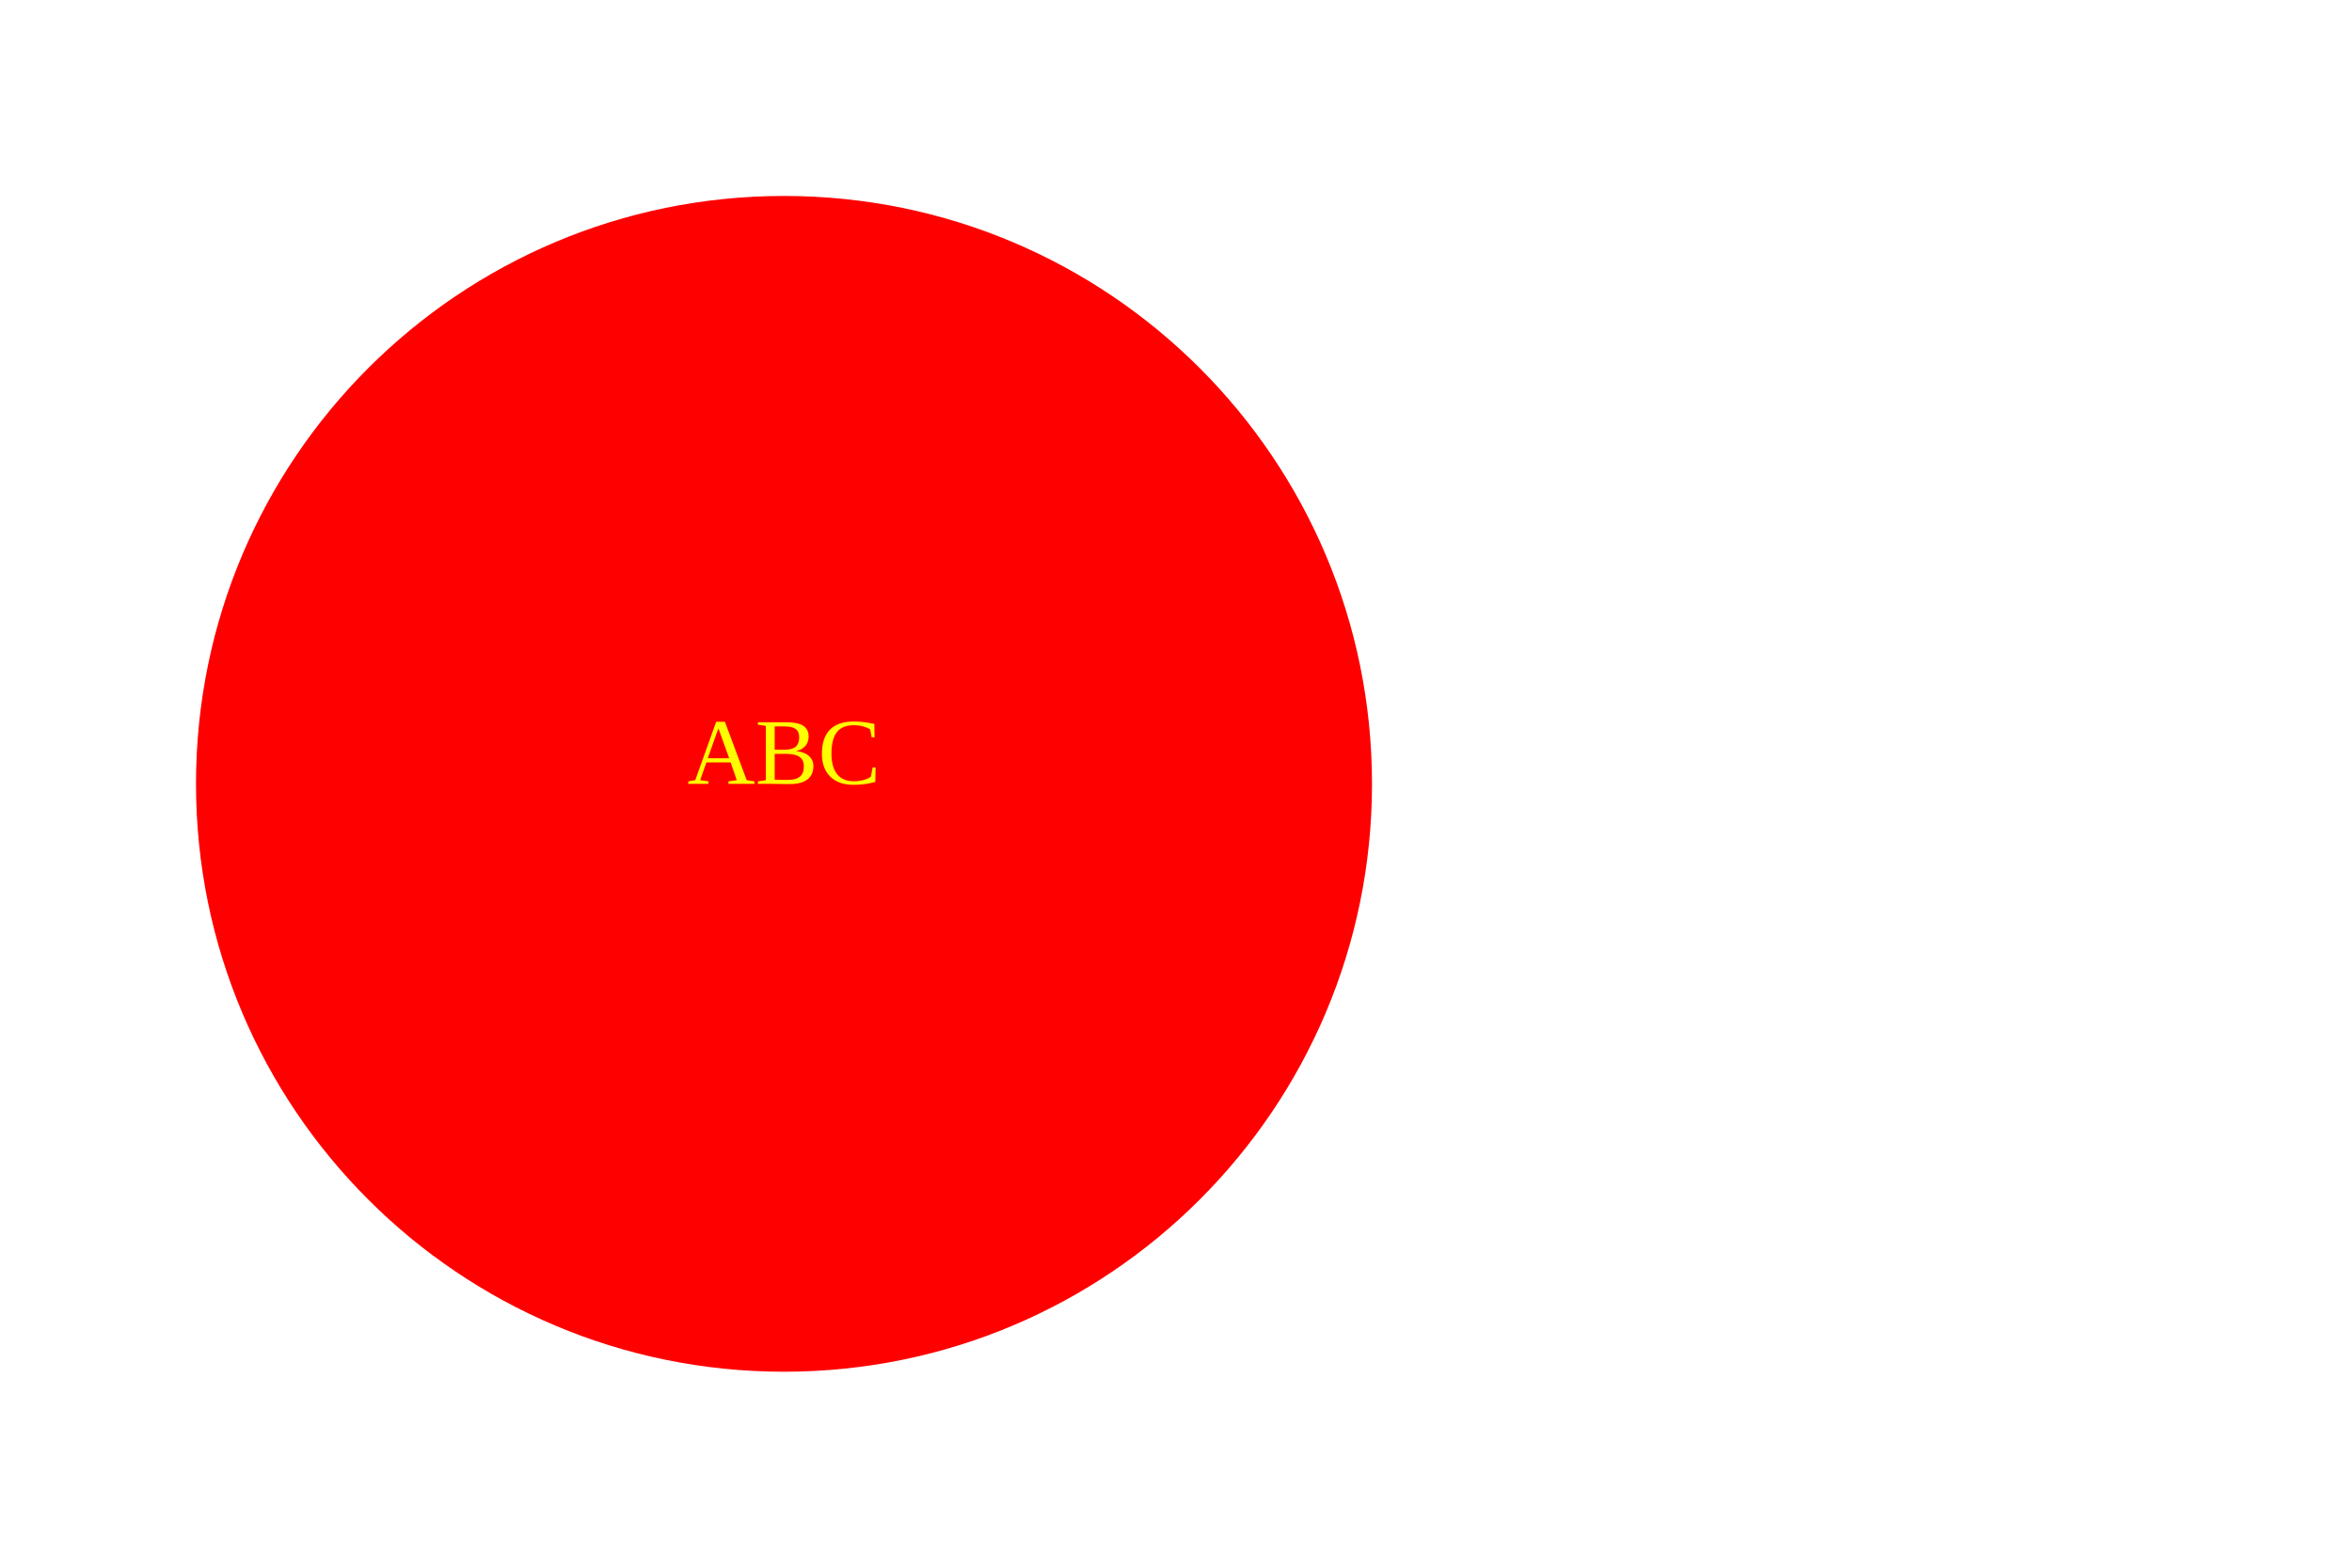
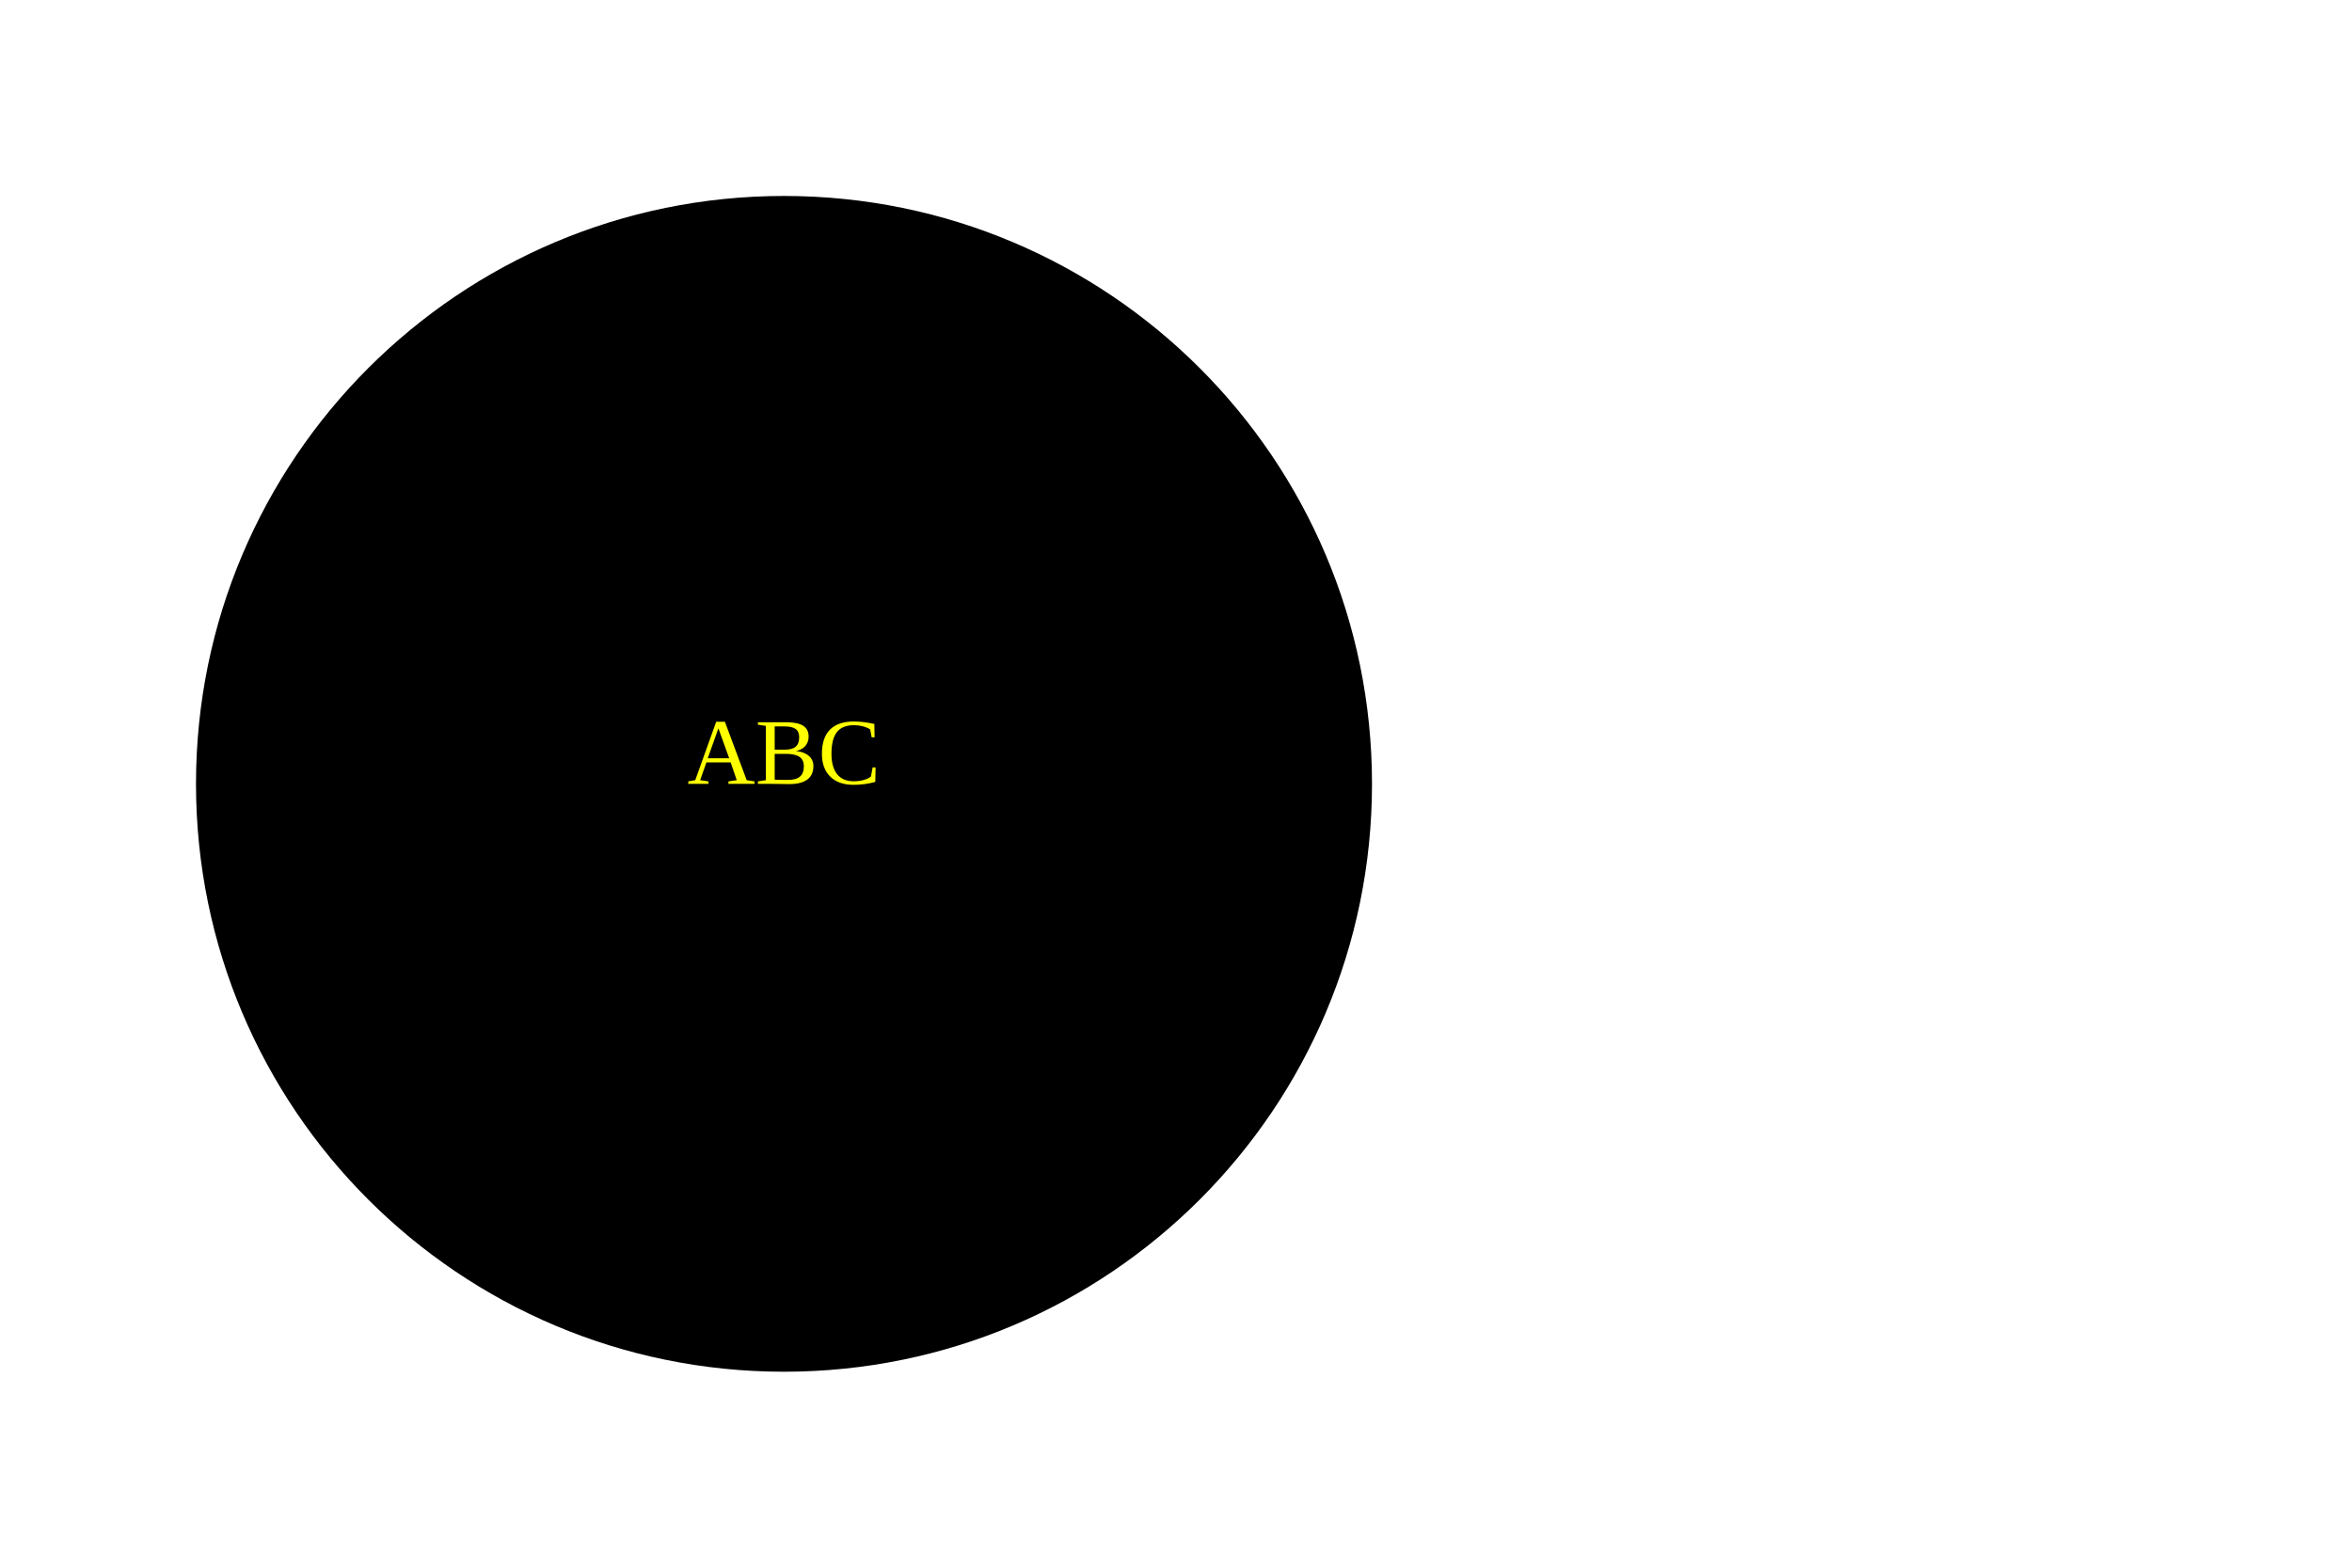
<svg xmlns="http://www.w3.org/2000/svg" width="300" height="200" version="1.1">
-   <circle cx="100" cy="100" r="75" fill="Red" />
-   <text text-anchor="middle" x="100" y="100" fill="Yellow">ABC</text>
+   <circle cx="100" cy="100" r="75" fill="black" />
+   <text text-anchor="middle" x="100" y="100" fill="yellow">ABC</text>
</svg>
